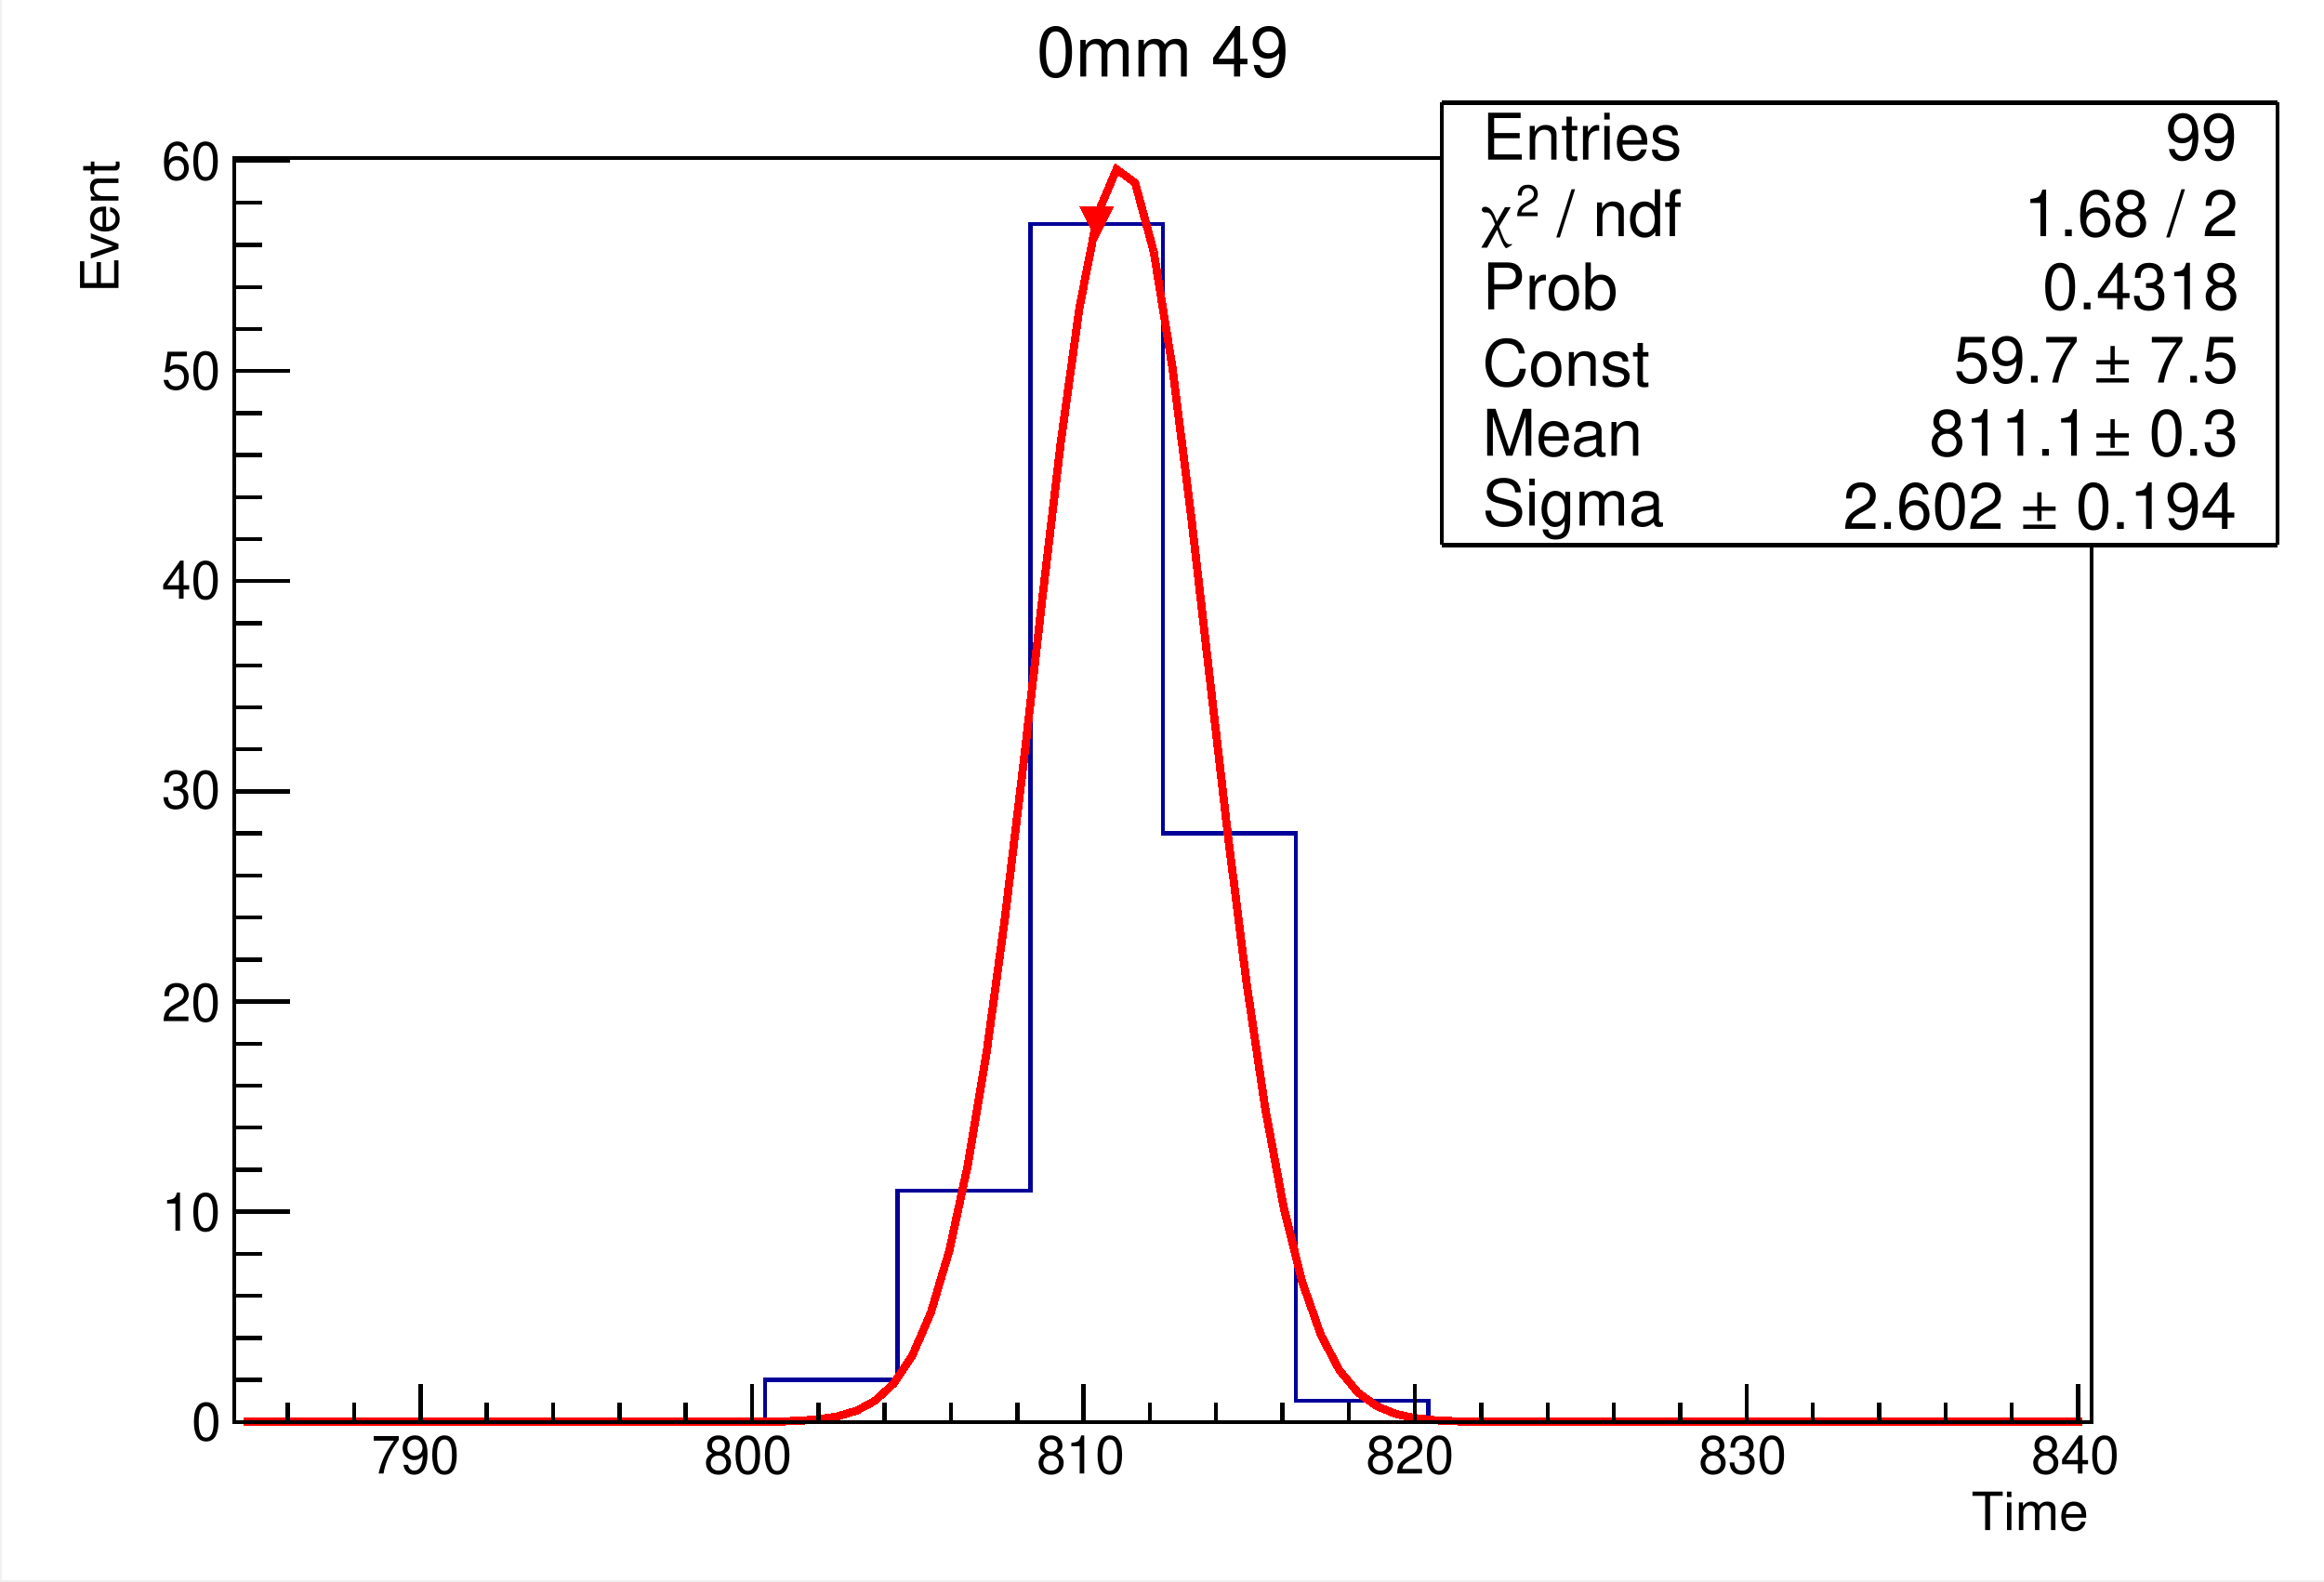
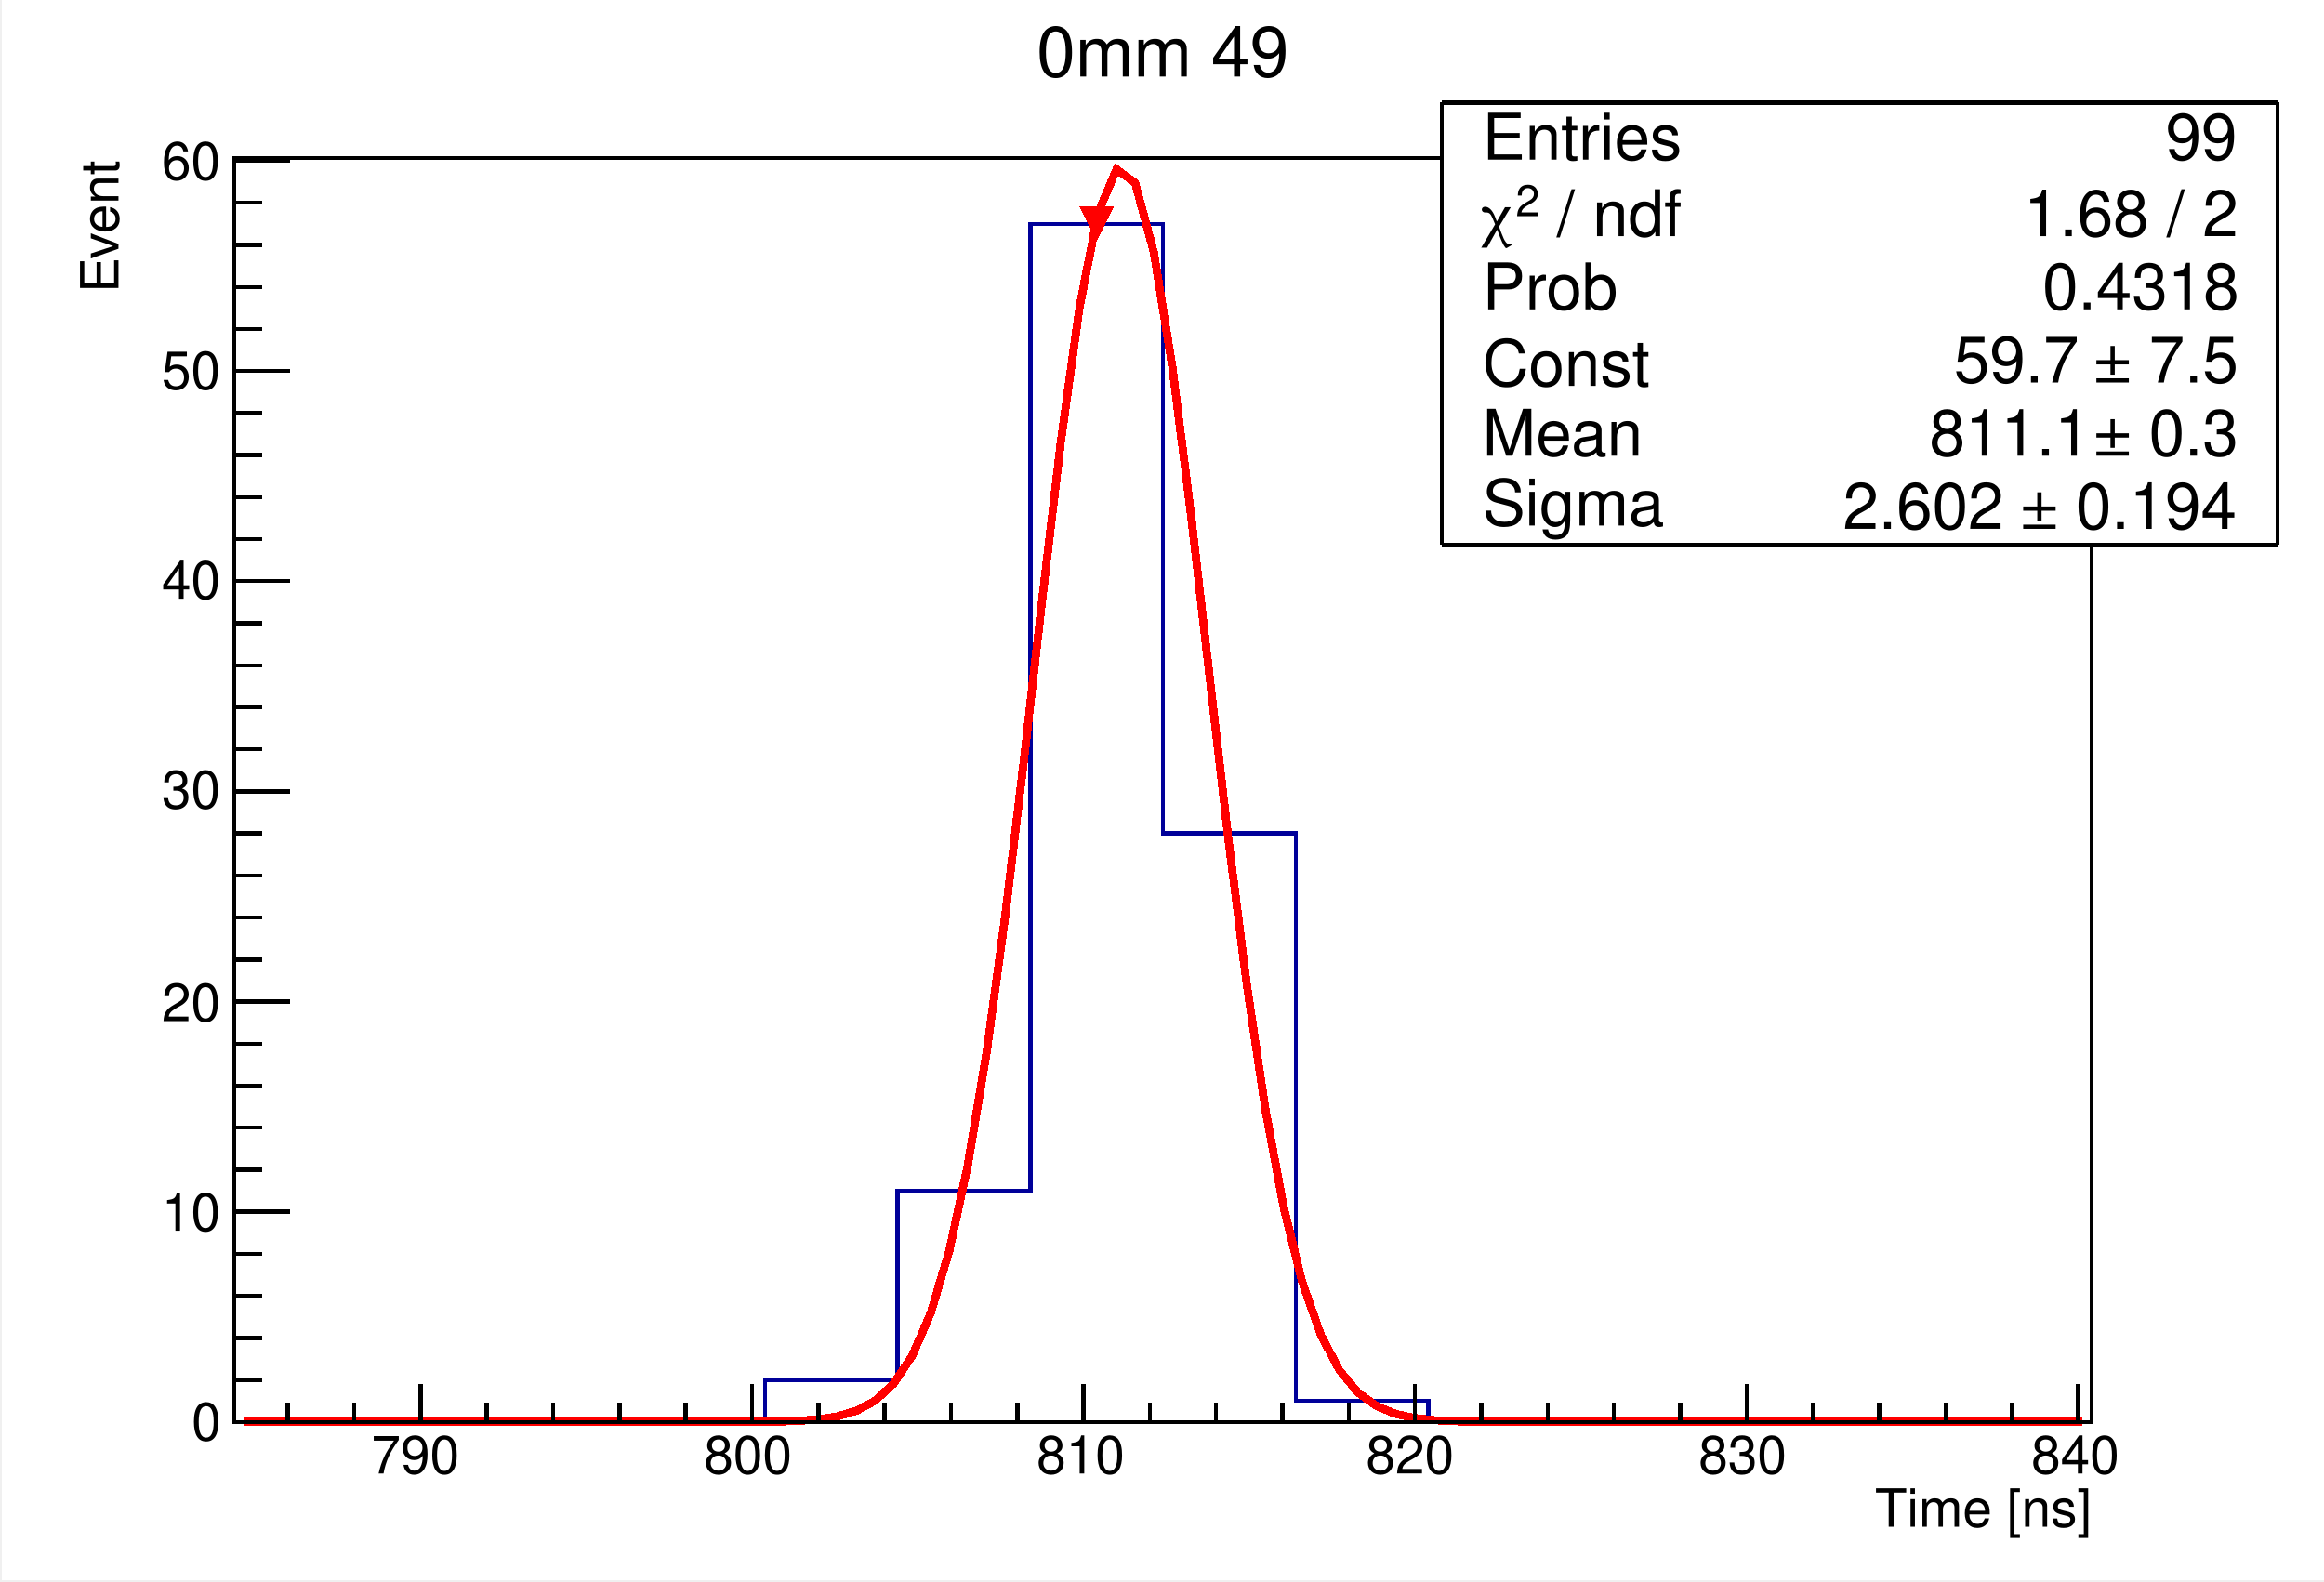
<svg xmlns="http://www.w3.org/2000/svg" width="567.429" height="386.304" viewBox="0 0 567.429 386.304" shape-rendering="crispEdges">
  <defs>
</defs>
  <rect x="0.5" y="0" width="566.929" height="385.804" fill="white" />
  <rect x="57.193" y="38.58" width="453.543" height="308.643" fill="white" />
  <rect x="57.193" y="38.58" width="453.543" height="308.643" fill="none" stroke="black" />
  <rect x="57.193" y="38.58" width="453.543" height="308.643" fill="white" />
  <rect x="57.193" y="38.58" width="453.543" height="308.643" fill="none" stroke="black" />
  <path d="M57.193,347.224h 129.584v -10.265h 32.396v -46.193h 32.396v -236.096h 32.396v 148.843h 32.396v 138.578h 32.396v 5.133h 161.98" fill="none" stroke="#000099" />
  <g fill="#ff0000">
    <polygon points=" 263.543, 50.447 271.99, 50.447 267.767, 58.894" />
  </g>
  <path d="M59.461,347.224h 122.457l 4.535, -0.056l 4.535, -0.078l 4.535, -0.172l 4.535, -0.36l 4.535, -0.717l 4.535, -1.359l 4.535, -2.447l 4.535, -4.188l 4.535, -6.8l 4.535, -10.466l 4.535,  -15.251l 4.535, -20.998l 4.535, -27.248l 4.535, -33.201l 4.535, -37.787l 4.535, -39.83l 4.535, -38.325l 4.535, -32.73l 4.535, -23.203l 4.535, -10.671l 4.535, 3.297l 4.535, 16.818" fill="none" stroke="#ff0000" stroke-width="2" />
  <path d="M281.697,61.453l 4.535, 28.107l 4.535, 35.864l 4.535, 39.519l 4.535, 39.262l 4.535, 35.888l 4.535, 30.517l 4.535, 24.305l 4.535, 18.212l 4.535, 12.878l 4.535, 8.612l 4.535, 5.456l 4.535, 3.278l 4.535,  1.87l 4.535, 1.014l 4.535, 0.523l 4.535, 0.256l 4.535, 0.12l 4.535, 0.053l 4.535, 0.037h 136.063" fill="none" stroke="#ff0000" stroke-width="2" />
  <path d="M503.933,347.224h 4.535" fill="none" stroke="#ff0000" stroke-width="2" />
  <rect x="351.996" y="25.077" width="204.094" height="108.025" fill="white" />
  <path d="M351.996,133.102h 204.094" fill="none" stroke="black" />
  <path d="M556.091,133.102v -108.025" fill="none" stroke="black" />
  <path d="M556.091,25.077h -204.094" fill="none" stroke="black" />
  <path d="M351.996,25.077v 108.025" fill="none" stroke="black" />
  <text xml:space="preserve" x="361.938" y="38.986" fill="black" font-size="15.696" font-family="Helvetica">Entries </text>
  <text xml:space="preserve" x="524.382" y="38.986" fill="black" font-size="15.696" font-family="Helvetica"> 99</text>
  <text xml:space="preserve" x="375.745" y="57.668" fill="black" font-size="15.696" font-family="Helvetica"> / ndf </text>
  <text xml:space="preserve" x="370.06" y="52.794" fill="black" font-size="10.631" font-family="Helvetica">2</text>
  <text xml:space="preserve" x="361.938" y="57.668" fill="black" font-size="15.696" font-family="Times">χ</text>
  <text xml:space="preserve" x="485.395" y="57.668" fill="black" font-size="15.696" font-family="Helvetica">  1.68 / 2</text>
  <text xml:space="preserve" x="361.938" y="75.536" fill="black" font-size="15.696" font-family="Helvetica">Prob  </text>
  <text xml:space="preserve" x="494.329" y="75.536" fill="black" font-size="15.696" font-family="Helvetica"> 0.4318</text>
  <text xml:space="preserve" x="361.938" y="94.218" fill="black" font-size="15.696" font-family="Helvetica">Const    </text>
  <text xml:space="preserve" x="520.32" y="93.405" fill="black" font-size="15.696" font-family="Helvetica"> 7.5</text>
  <text xml:space="preserve" x="511.386" y="93.405" fill="black" font-size="15.696" font-family="Times">±</text>
  <text xml:space="preserve" x="468.338" y="93.405" fill="black" font-size="15.696" font-family="Helvetica">  59.7 </text>
  <text xml:space="preserve" x="361.938" y="111.274" fill="black" font-size="15.696" font-family="Helvetica">Mean     </text>
  <text xml:space="preserve" x="520.32" y="111.274" fill="black" font-size="15.696" font-family="Helvetica"> 0.3</text>
  <text xml:space="preserve" x="511.386" y="111.274" fill="black" font-size="15.696" font-family="Times">±</text>
  <text xml:space="preserve" x="466.714" y="111.274" fill="black" font-size="15.696" font-family="Helvetica"> 811.1 </text>
  <text xml:space="preserve" x="361.938" y="128.331" fill="black" font-size="15.696" font-family="Helvetica">Sigma    </text>
  <text xml:space="preserve" x="502.452" y="129.143" fill="black" font-size="15.696" font-family="Helvetica"> 0.194</text>
  <text xml:space="preserve" x="493.517" y="129.143" fill="black" font-size="15.696" font-family="Times">±</text>
  <text xml:space="preserve" x="445.596" y="129.143" fill="black" font-size="15.696" font-family="Helvetica"> 2.602 </text>
  <path d="M57.193,347.224h 453.543" fill="none" stroke="black" />
  <path d="M102.664,337.964v 9.259" fill="none" stroke="black" />
  <path d="M118.854,342.594v 4.63" fill="none" stroke="black" />
  <path d="M135.044,342.594v 4.63" fill="none" stroke="black" />
  <path d="M151.234,342.594v 4.63" fill="none" stroke="black" />
  <path d="M167.425,342.594v 4.63" fill="none" stroke="black" />
  <path d="M183.615,337.964v 9.259" fill="none" stroke="black" />
  <path d="M199.805,342.594v 4.63" fill="none" stroke="black" />
  <path d="M215.995,342.594v 4.63" fill="none" stroke="black" />
  <path d="M232.185,342.594v 4.63" fill="none" stroke="black" />
  <path d="M248.375,342.594v 4.63" fill="none" stroke="black" />
  <path d="M264.565,337.964v 9.259" fill="none" stroke="black" />
  <path d="M280.755,342.594v 4.63" fill="none" stroke="black" />
  <path d="M296.945,342.594v 4.63" fill="none" stroke="black" />
  <path d="M313.135,342.594v 4.63" fill="none" stroke="black" />
  <path d="M329.325,342.594v 4.63" fill="none" stroke="black" />
  <path d="M345.515,337.964v 9.259" fill="none" stroke="black" />
  <path d="M361.705,342.594v 4.63" fill="none" stroke="black" />
  <path d="M377.895,342.594v 4.63" fill="none" stroke="black" />
  <path d="M394.086,342.594v 4.63" fill="none" stroke="black" />
  <path d="M410.276,342.594v 4.63" fill="none" stroke="black" />
  <path d="M426.466,337.964v 9.259" fill="none" stroke="black" />
  <path d="M442.656,342.594v 4.63" fill="none" stroke="black" />
  <path d="M458.846,342.594v 4.63" fill="none" stroke="black" />
  <path d="M475.036,342.594v 4.63" fill="none" stroke="black" />
  <path d="M491.226,342.594v 4.63" fill="none" stroke="black" />
  <path d="M507.416,337.964v 9.259" fill="none" stroke="black" />
  <path d="M102.664,337.964v 9.259" fill="none" stroke="black" />
  <path d="M86.474,342.594v 4.63" fill="none" stroke="black" />
  <path d="M70.284,342.594v 4.63" fill="none" stroke="black" />
  <path d="M507.416,337.964v 9.259" fill="none" stroke="black" />
  <text xml:space="preserve" x="90.656" y="359.813" fill="black" font-size="12.888" font-family="Helvetica">790</text>
  <text xml:space="preserve" x="171.878" y="359.813" fill="black" font-size="12.888" font-family="Helvetica">800</text>
  <text xml:space="preserve" x="253.1" y="359.813" fill="black" font-size="12.888" font-family="Helvetica">810</text>
  <text xml:space="preserve" x="333.51" y="359.813" fill="black" font-size="12.888" font-family="Helvetica">820</text>
  <text xml:space="preserve" x="414.732" y="359.813" fill="black" font-size="12.888" font-family="Helvetica">830</text>
  <text xml:space="preserve" x="495.954" y="359.813" fill="black" font-size="12.888" font-family="Helvetica">840</text>
-   <text xml:space="preserve" x="481.334" y="373.621" fill="black" font-size="12.888" font-family="Helvetica">Time</text>
+   <text xml:space="preserve" x="457.78" y="372.809" fill="black" font-size="12.888" font-family="Helvetica">Time [ns]</text>
  <path d="M57.193,347.224v -308.643" fill="none" stroke="black" />
  <path d="M70.799,347.224h -13.606" fill="none" stroke="black" />
  <path d="M63.996,336.959h -6.803" fill="none" stroke="black" />
  <path d="M63.996,326.694h -6.803" fill="none" stroke="black" />
  <path d="M63.996,316.429h -6.803" fill="none" stroke="black" />
  <path d="M63.996,306.164h -6.803" fill="none" stroke="black" />
  <path d="M70.799,295.899h -13.606" fill="none" stroke="black" />
  <path d="M63.996,285.634h -6.803" fill="none" stroke="black" />
  <path d="M63.996,275.369h -6.803" fill="none" stroke="black" />
  <path d="M63.996,265.104h -6.803" fill="none" stroke="black" />
  <path d="M63.996,254.839h -6.803" fill="none" stroke="black" />
  <path d="M70.799,244.574h -13.606" fill="none" stroke="black" />
  <path d="M63.996,234.308h -6.803" fill="none" stroke="black" />
  <path d="M63.996,224.043h -6.803" fill="none" stroke="black" />
  <path d="M63.996,213.778h -6.803" fill="none" stroke="black" />
  <path d="M63.996,203.513h -6.803" fill="none" stroke="black" />
  <path d="M70.799,193.248h -13.606" fill="none" stroke="black" />
  <path d="M63.996,182.983h -6.803" fill="none" stroke="black" />
  <path d="M63.996,172.718h -6.803" fill="none" stroke="black" />
  <path d="M63.996,162.453h -6.803" fill="none" stroke="black" />
  <path d="M63.996,152.188h -6.803" fill="none" stroke="black" />
  <path d="M70.799,141.923h -13.606" fill="none" stroke="black" />
  <path d="M63.996,131.658h -6.803" fill="none" stroke="black" />
  <path d="M63.996,121.393h -6.803" fill="none" stroke="black" />
  <path d="M63.996,111.128h -6.803" fill="none" stroke="black" />
  <path d="M63.996,100.863h -6.803" fill="none" stroke="black" />
  <path d="M70.799,90.598h -13.606" fill="none" stroke="black" />
  <path d="M63.996,80.333h -6.803" fill="none" stroke="black" />
  <path d="M63.996,70.068h -6.803" fill="none" stroke="black" />
  <path d="M63.996,59.803h -6.803" fill="none" stroke="black" />
  <path d="M63.996,49.538h -6.803" fill="none" stroke="black" />
  <path d="M70.799,39.273h -13.606" fill="none" stroke="black" />
  <path d="M70.799,39.273h -13.606" fill="none" stroke="black" />
  <text xml:space="preserve" x="46.797" y="351.691" fill="black" font-size="12.888" font-family="Helvetica">0</text>
  <text xml:space="preserve" x="39.486" y="300.521" fill="black" font-size="12.888" font-family="Helvetica">10</text>
  <text xml:space="preserve" x="39.486" y="249.351" fill="black" font-size="12.888" font-family="Helvetica">20</text>
  <text xml:space="preserve" x="39.486" y="197.369" fill="black" font-size="12.888" font-family="Helvetica">30</text>
  <text xml:space="preserve" x="39.486" y="146.199" fill="black" font-size="12.888" font-family="Helvetica">40</text>
  <text xml:space="preserve" x="39.486" y="95.03" fill="black" font-size="12.888" font-family="Helvetica">50</text>
  <text xml:space="preserve" x="39.486" y="43.86" fill="black" font-size="12.888" font-family="Helvetica">60</text>
  <g transform="rotate(-90,28.9277,71.4753)">
    <text xml:space="preserve" x="28.928" y="71.475" fill="black" font-size="12.888" font-family="Helvetica">Event</text>
  </g>
  <rect x="351.996" y="25.077" width="204.094" height="108.025" fill="white" />
  <path d="M351.996,133.102h 204.094" fill="none" stroke="black" />
  <path d="M556.091,133.102v -108.025" fill="none" stroke="black" />
  <path d="M556.091,25.077h -204.094" fill="none" stroke="black" />
  <path d="M351.996,25.077v 108.025" fill="none" stroke="black" />
  <text xml:space="preserve" x="361.938" y="38.986" fill="black" font-size="15.696" font-family="Helvetica">Entries </text>
  <text xml:space="preserve" x="524.382" y="38.986" fill="black" font-size="15.696" font-family="Helvetica"> 99</text>
  <text xml:space="preserve" x="375.745" y="57.668" fill="black" font-size="15.696" font-family="Helvetica"> / ndf </text>
  <text xml:space="preserve" x="370.06" y="52.794" fill="black" font-size="10.631" font-family="Helvetica">2</text>
  <text xml:space="preserve" x="361.938" y="57.668" fill="black" font-size="15.696" font-family="Times">χ</text>
  <text xml:space="preserve" x="485.395" y="57.668" fill="black" font-size="15.696" font-family="Helvetica">  1.68 / 2</text>
  <text xml:space="preserve" x="361.938" y="75.536" fill="black" font-size="15.696" font-family="Helvetica">Prob  </text>
  <text xml:space="preserve" x="494.329" y="75.536" fill="black" font-size="15.696" font-family="Helvetica"> 0.4318</text>
  <text xml:space="preserve" x="361.938" y="94.218" fill="black" font-size="15.696" font-family="Helvetica">Const    </text>
  <text xml:space="preserve" x="520.32" y="93.405" fill="black" font-size="15.696" font-family="Helvetica"> 7.5</text>
  <text xml:space="preserve" x="511.386" y="93.405" fill="black" font-size="15.696" font-family="Times">±</text>
  <text xml:space="preserve" x="468.338" y="93.405" fill="black" font-size="15.696" font-family="Helvetica">  59.7 </text>
  <text xml:space="preserve" x="361.938" y="111.274" fill="black" font-size="15.696" font-family="Helvetica">Mean     </text>
  <text xml:space="preserve" x="520.32" y="111.274" fill="black" font-size="15.696" font-family="Helvetica"> 0.3</text>
  <text xml:space="preserve" x="511.386" y="111.274" fill="black" font-size="15.696" font-family="Times">±</text>
  <text xml:space="preserve" x="466.714" y="111.274" fill="black" font-size="15.696" font-family="Helvetica"> 811.1 </text>
  <text xml:space="preserve" x="361.938" y="128.331" fill="black" font-size="15.696" font-family="Helvetica">Sigma    </text>
  <text xml:space="preserve" x="502.452" y="129.143" fill="black" font-size="15.696" font-family="Helvetica"> 0.194</text>
  <text xml:space="preserve" x="493.517" y="129.143" fill="black" font-size="15.696" font-family="Times">±</text>
  <text xml:space="preserve" x="445.596" y="129.143" fill="black" font-size="15.696" font-family="Helvetica"> 2.602 </text>
  <text xml:space="preserve" x="253.1" y="18.681" fill="black" font-size="17.047" font-family="Helvetica">0mm 49</text>
</svg>
